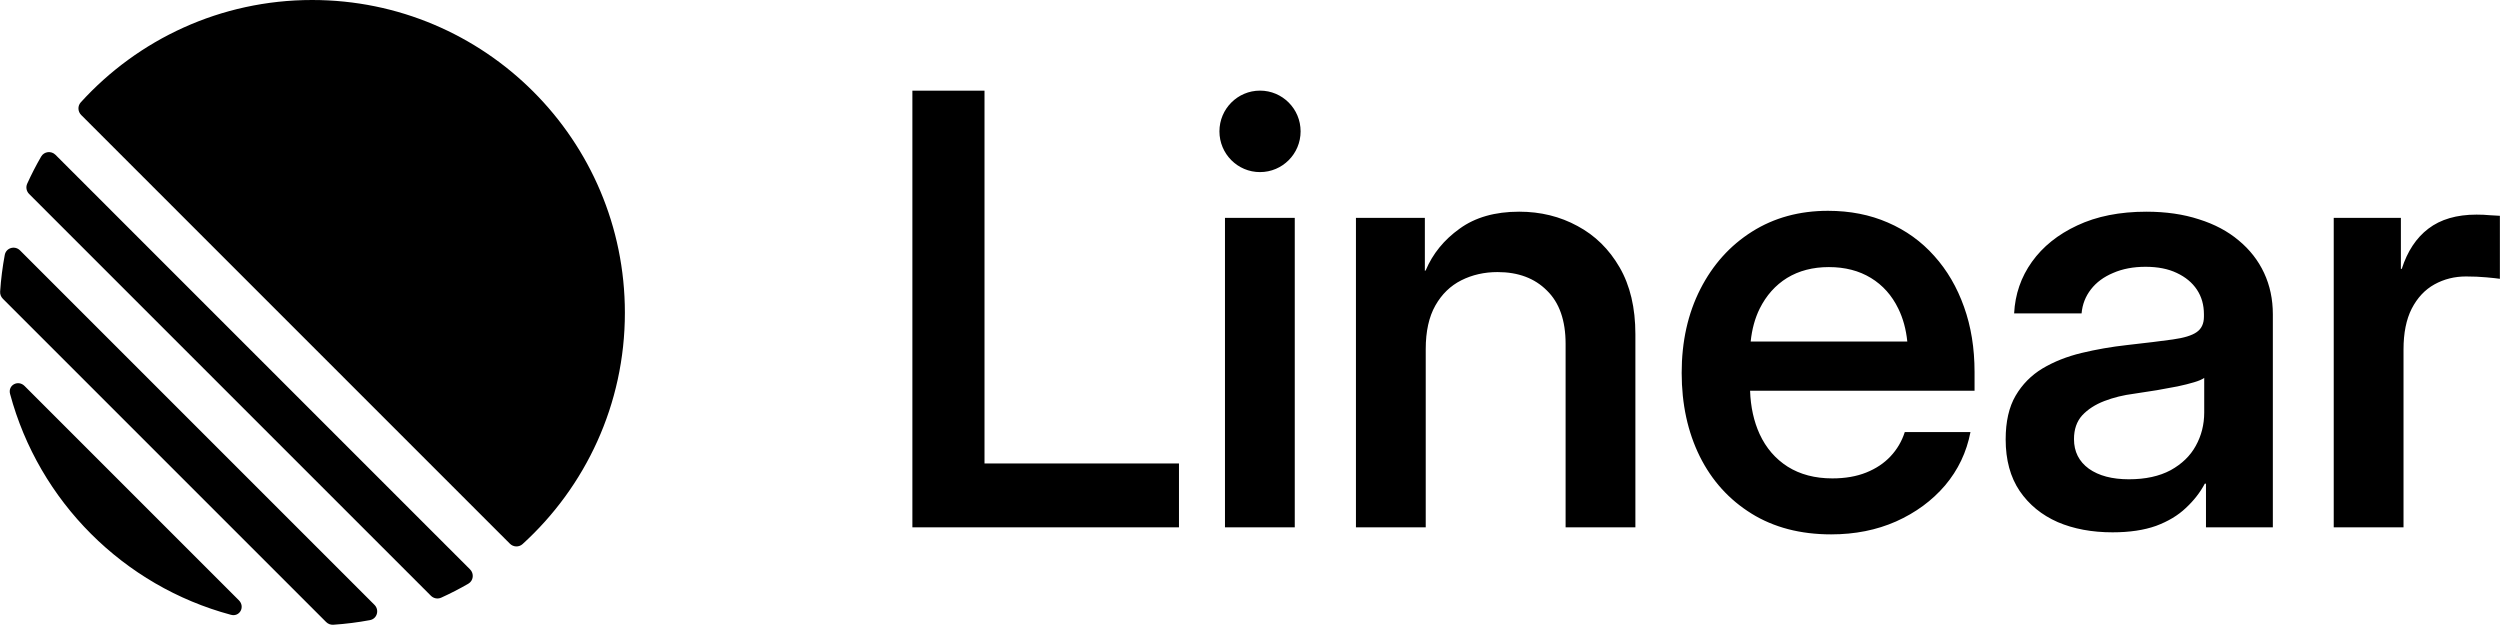
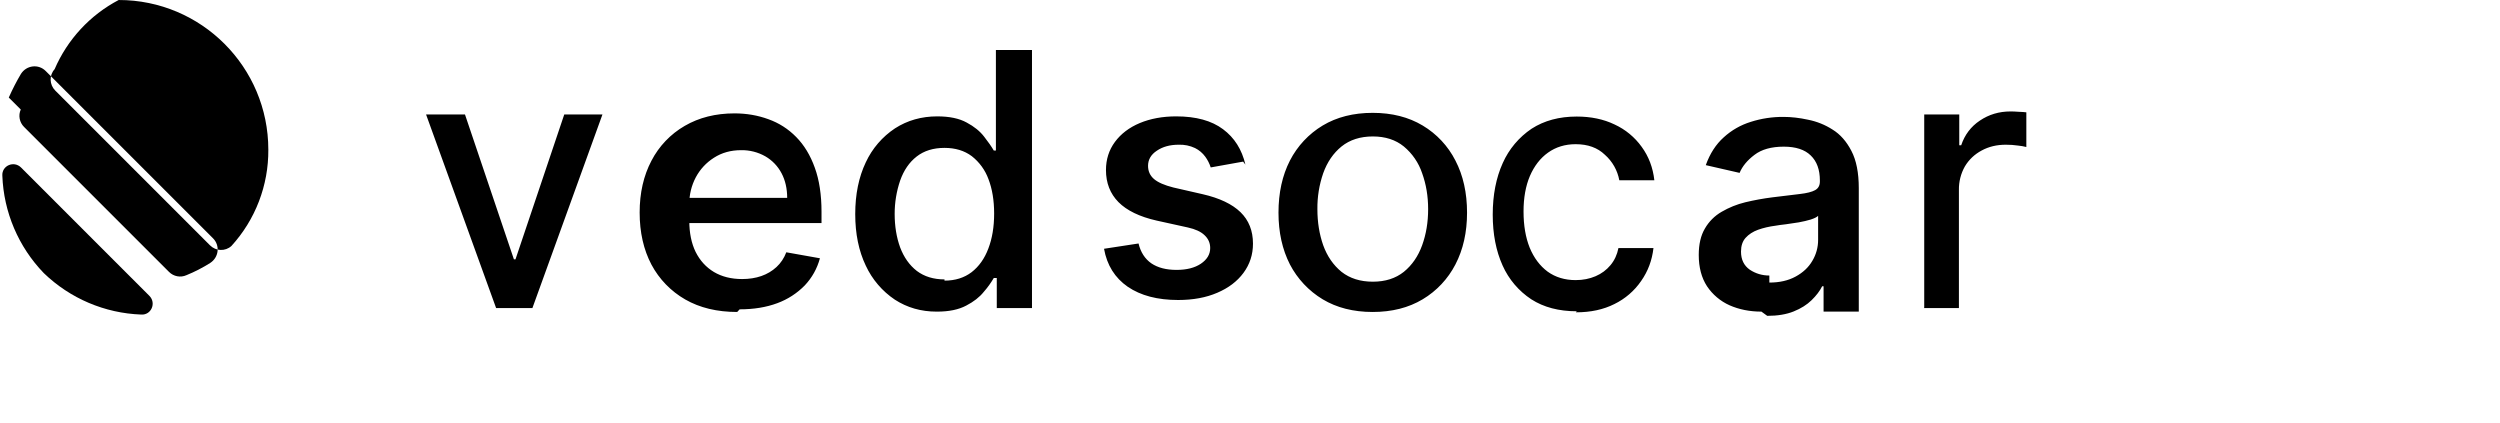
- <svg height="16" viewBox="0 0 400 100" fill="currentColor" size="16" color="currentColor" aria-label="vedSecure">
-   <path fill-rule="evenodd" clip-rule="evenodd" d="M12.927 16.371c-.528.581-.493 1.471.062 2.026l68.595 68.595c.555.555 1.446.59 2.026.062 10.058-9.152 16.371-22.348 16.371-37.018C99.981 22.402 77.579 0 49.944 0 35.274 0 22.079 6.313 12.927 16.371ZM4.353 29.389c-.253.559-.126 1.214.308 1.648L68.943 95.319c.434.434 1.089.562 1.648.308 1.485-.674 2.931-1.418 4.334-2.228.834-.481.962-1.619.281-2.3L8.881 24.774c-.681-.681-1.819-.553-2.3.281-.81 1.403-1.554 2.849-2.228 4.334ZM.454 47.796c-.301-.301-.461-.716-.433-1.141.133-1.989.382-3.946.74-5.865.215-1.151 1.621-1.55 2.448-.722L59.912 96.772c.828.828.428 2.233-.722 2.448-1.919.358-3.876.607-5.865.74-.425.028-.84-.132-1.141-.433L.454 47.796ZM3.933 61.759c-1.033-1.033-2.7-.143-2.322 1.268C6.221 80.22 19.76 93.76 36.953 98.369c1.411.378 2.301-1.289 1.268-2.322L3.933 61.759ZM201.602 27.535c3.587 0 6.494-2.918 6.494-6.518S205.189 14.5 201.602 14.5c-3.586 0-6.493 2.918-6.493 6.518s2.907 6.518 6.493 6.518Zm-55.621 56.84V14.504h11.54v59.648h31.115v10.223h-42.655Zm82.136-28.511v28.511h-11.166V34.855h11.026v8.488l.14-.094c1.121-2.657 2.928-4.877 5.42-6.659 2.491-1.813 5.668-2.72 9.531-2.72 3.426 0 6.54.766 9.344 2.298 2.803 1.501 5.045 3.704 6.727 6.612 1.682 2.907 2.523 6.471 2.523 10.692v30.903h-11.166V55.02c0-3.751-.997-6.596-2.99-8.534-1.962-1.97-4.594-2.954-7.896-2.954-2.118 0-4.049.438-5.793 1.313-1.744.875-3.13 2.22-4.158 4.033-1.028 1.813-1.542 4.142-1.542 6.987Zm101.105 27.667c2.554 1.094 5.482 1.641 8.783 1.641 2.71 0 5.03-.344 6.961-1.032 1.932-.719 3.52-1.673 4.766-2.861 1.277-1.188 2.289-2.485 3.037-3.892h.187v6.987h10.699V50.283c0-2.407-.468-4.611-1.402-6.612-.934-2.001-2.289-3.736-4.065-5.205-1.744-1.469-3.862-2.595-6.354-3.376-2.491-.813-5.295-1.219-8.409-1.219-4.267 0-7.958.735-11.073 2.204-3.084 1.438-5.497 3.376-7.242 5.815-1.744 2.438-2.694 5.189-2.85 8.253h10.793c.124-1.438.623-2.72 1.495-3.845.872-1.125 2.056-2.001 3.551-2.626 1.495-.656 3.223-.985 5.186-.985 1.962 0 3.628.328 4.999.985 1.401.656 2.476 1.548 3.223 2.673.748 1.125 1.122 2.438 1.122 3.939v.375c0 1.125-.39 1.954-1.168 2.485-.748.531-2.025.922-3.831 1.172-1.776.25-4.205.547-7.289.891-2.523.281-4.952.703-7.288 1.266-2.336.563-4.423 1.391-6.261 2.485-1.806 1.094-3.239 2.548-4.298 4.361-1.059 1.813-1.588 4.142-1.588 6.987 0 3.283.747 6.034 2.242 8.253 1.495 2.188 3.52 3.845 6.074 4.971Zm18.081-8.3c-1.807.969-4.034 1.454-6.681 1.454-2.679 0-4.813-.563-6.401-1.688-1.589-1.157-2.383-2.736-2.383-4.736 0-1.563.436-2.829 1.308-3.798.904-.969 2.087-1.735 3.551-2.298 1.464-.563 3.052-.954 4.765-1.172 1.246-.188 2.461-.375 3.645-.563 1.183-.219 2.289-.422 3.317-.61 1.028-.219 1.9-.438 2.616-.656.748-.219 1.293-.453 1.635-.703v5.533c0 1.938-.451 3.72-1.355 5.346-.872 1.594-2.211 2.892-4.017 3.892Zm26.094 9.144V34.855h10.745v8.159h.141c.903-2.814 2.32-4.955 4.251-6.424 1.962-1.5 4.532-2.251 7.709-2.251.779 0 1.48.031 2.102.094.655.031 1.2.062 1.636.094v10.082c-.405-.062-1.122-.141-2.149-.234-1.028-.094-2.118-.141-3.271-.141-1.838 0-3.519.422-5.046 1.266-1.526.844-2.741 2.142-3.644 3.892-.872 1.72-1.308 3.892-1.308 6.518v28.464h-11.166Zm-177.401 0V34.855h11.166v49.519h-11.166Zm84.238-2.204c3.582 2.22 7.834 3.329 12.755 3.329 3.8 0 7.257-.688 10.372-2.063 3.146-1.407 5.762-3.329 7.849-5.768 2.087-2.47 3.442-5.315 4.065-8.535h-10.512c-.468 1.469-1.231 2.767-2.29 3.892-1.027 1.094-2.32 1.954-3.877 2.579-1.558.625-3.364.938-5.42.938-2.772 0-5.155-.625-7.148-1.876-1.962-1.25-3.457-2.986-4.485-5.205-.933-2.043-1.443-4.356-1.529-6.94h35.915v-3.001c0-3.814-.561-7.284-1.682-10.41-1.121-3.158-2.71-5.877-4.766-8.159-2.055-2.313-4.531-4.095-7.428-5.346-2.866-1.25-6.058-1.876-9.578-1.876-4.578 0-8.627 1.11-12.147 3.329-3.52 2.22-6.276 5.283-8.27 9.191-1.993 3.908-2.99 8.378-2.99 13.411 0 5.002.966 9.457 2.897 13.364 1.931 3.877 4.688 6.925 8.269 9.144Zm23.501-32.778c-1.028-2.126-2.492-3.767-4.392-4.924-1.9-1.157-4.142-1.735-6.728-1.735-2.554 0-4.781.578-6.681 1.735-1.868 1.157-3.332 2.798-4.391 4.924-.756 1.54-1.234 3.29-1.434 5.252h25.059c-.2-1.962-.678-3.712-1.433-5.252Z" />
+ <svg xmlns="http://www.w3.org/2000/svg" width="142" height="24" viewBox="0 0 142 24" fill="none" aria-label="vedSecure">
+   <path fill-rule="evenodd" clip-rule="evenodd" d="M3.102 3.93c-.317.348-.296.882.037 1.215l8.79 8.79c.333.333.867.354 1.215.037A8.03 8.03 0 0 0 15.241 8.5C15.24 3.806 11.435 0 6.741 0A8.03 8.03 0 0 0 3.102 3.93ZM1.18 6.22c-.152.335-.075.729.185.989l8.236 8.236c.26.26.654.337.989.185a8.52 8.52 0 0 0 1.343-.69c.5-.319.574-.997.168-1.403L2.592 4.03c-.406-.406-1.084-.332-1.403.168-.249.42-.48.868-.69 1.343ZM.133 9.978a8.405 8.405 0 0 0 2.355 5.534 8.407 8.407 0 0 0 5.534 2.355c.568.038.87-.656.462-1.064L1.197 9.516c-.408-.408-1.102-.106-1.064.462Z" fill="currentColor" />
+   <path d="M28.18 17.5 24.2 6.5h2.21l2.78 8.23h.09l2.77-8.23h2.17l-3.98 11h-2.05Zm13.692.22c-1.14 0-2.123-.236-2.95-.71a4.98 4.98 0 0 1-1.92-1.98c-.446-.847-.67-1.834-.67-2.96 0-1.112.224-2.092.67-2.94a4.88 4.88 0 0 1 1.89-1.98c.814-.474 1.756-.71 2.83-.71.68 0 1.32.111 1.92.33.6.214 1.127.549 1.58 1.01.454.46.808 1.044 1.06 1.75.254.7.38 1.535.38 2.5v.64h-8.18v-1.43h6.23c0-.528-.107-.996-.32-1.4a2.4 2.4 0 0 0-.92-.96 2.69 2.69 0 0 0-1.38-.35c-.58 0-1.092.142-1.54.43-.44.28-.783.651-1.03 1.11a3.19 3.19 0 0 0-.37 1.52v.95c0 .688.12 1.278.36 1.77.247.493.593.871 1.04 1.14.448.265.98.4 1.6.4.4 0 .762-.057 1.09-.17.326-.114.612-.282.86-.51.247-.227.434-.508.56-.84l1.91.34c-.16.587-.447 1.101-.86 1.54a4.22 4.22 0 0 1-1.56 1.01c-.626.234-1.34.35-2.14.35Zm11.325-.02c-.88 0-1.67-.226-2.37-.68a4.72 4.72 0 0 1-1.65-1.93c-.4-.835-.6-1.812-.6-2.93 0-1.119.2-2.1.6-2.94a4.68 4.68 0 0 1 1.66-1.93c.707-.454 1.506-.68 2.4-.68.692 0 1.248.117 1.67.35.426.227.755.494.99.8.24.307.424.57.55.79h.12V2.84h2.05V17.5h-2v-1.71h-.17a5.06 5.06 0 0 1-.57.79c-.24.3-.573.559-1 .78-.427.227-.977.34-1.65.34Zm.45-1.76c.607 0 1.12-.161 1.54-.48.42-.326.737-.774.95-1.34.22-.573.33-1.235.33-1.99 0-.747-.108-1.398-.32-1.95a2.93 2.93 0 0 0-.95-1.31c-.42-.314-.937-.47-1.55-.47-.633 0-1.16.163-1.58.49-.42.327-.734.784-.94 1.37a5.85 5.85 0 0 0-.31 1.89c0 .7.104 1.331.31 1.9.213.566.53 1.014.95 1.34.426.32.95.48 1.57.48Zm16.962-6.76-1.84.33a2.14 2.14 0 0 0-.31-.61 1.6 1.6 0 0 0-.58-.49 2 2 0 0 0-.93-.19c-.493 0-.905.112-1.24.34-.333.22-.5.507-.5.86 0 .307.114.555.34.75.226.193.593.352 1.1.48l1.66.38c.96.22 1.676.56 2.15 1.02.473.46.71 1.057.71 1.79 0 .62-.18 1.173-.54 1.66-.354.48-.85.857-1.49 1.13-.634.273-1.372.41-2.22.41-1.173 0-2.125-.25-2.86-.75-.733-.507-1.184-1.227-1.35-2.16l1.96-.3c.12.5.365.877.73 1.13.367.247.843.37 1.43.37.573 0 1.034-.118 1.38-.35.354-.24.53-.535.53-.89 0-.287-.106-.529-.32-.73-.206-.2-.523-.346-.95-.44l-1.77-.39c-.973-.22-1.695-.572-2.17-1.05-.473-.48-.71-1.087-.71-1.82 0-.607.17-1.139.51-1.6.34-.46.81-.818 1.41-1.07.607-.253 1.296-.38 2.07-.38 1.126 0 2.012.244 2.66.73.646.48 1.07 1.151 1.27 2.01Zm7.359 8.54c-1.093 0-2.04-.24-2.84-.72a5.02 5.02 0 0 1-1.86-1.98c-.433-.847-.65-1.826-.65-2.94 0-1.127.217-2.115.65-2.96a4.97 4.97 0 0 1 1.86-1.99c.8-.48 1.747-.72 2.84-.72s2.04.24 2.84.72a4.9 4.9 0 0 1 1.86 1.99c.44.845.66 1.833.66 2.96 0 1.114-.22 2.093-.66 2.94a4.95 4.95 0 0 1-1.86 1.98c-.8.48-1.747.72-2.84.72Zm.01-1.72c.707 0 1.293-.187 1.76-.56.467-.38.814-.884 1.04-1.51.227-.626.34-1.308.34-2.05 0-.734-.113-1.413-.34-2.04a3.36 3.36 0 0 0-1.04-1.52c-.467-.38-1.053-.57-1.76-.57-.713 0-1.306.19-1.78.57-.466.38-.813.887-1.04 1.52a6.02 6.02 0 0 0-.33 2.04c0 .741.11 1.424.33 2.05.227.626.574 1.13 1.04 1.51.474.373 1.067.56 1.78.56Zm11.579 1.68c-1.013 0-1.873-.226-2.58-.68a4.49 4.49 0 0 1-1.63-1.92c-.373-.827-.56-1.79-.56-2.89 0-1.113.19-2.09.57-2.93a4.6 4.6 0 0 1 1.64-1.95c.714-.46 1.566-.69 2.56-.69.807 0 1.525.149 2.15.45a3.9 3.9 0 0 1 1.54 1.27c.4.547.64 1.18.72 1.9h-1.99a2.55 2.55 0 0 0-.82-1.45c-.413-.4-.968-.6-1.66-.6-.6 0-1.124.161-1.57.48-.44.313-.783.758-1.03 1.33-.24.566-.36 1.237-.36 2.01 0 .794.117 1.48.35 2.06.24.58.58 1.032 1.02 1.36.447.32.976.48 1.59.48.414 0 .79-.075 1.13-.22.34-.147.624-.356.85-.63.227-.273.377-.597.45-.97h1.99c-.08.693-.31 1.315-.7 1.87a3.93 3.93 0 0 1-1.52 1.31c-.62.313-1.346.47-2.18.47Zm10.492.02c-.666 0-1.268-.121-1.81-.36a3.03 3.03 0 0 1-1.28-1.08c-.314-.48-.47-1.074-.47-1.78 0-.608.117-1.108.35-1.5a2.57 2.57 0 0 1 .95-.95 5.02 5.02 0 0 1 1.34-.54 14.4 14.4 0 0 1 1.53-.28c.646-.08 1.17-.144 1.57-.19.4-.046.69-.12.87-.22.18-.1.27-.263.27-.49v-.06c0-.613-.173-1.088-.52-1.42-.34-.333-.85-.5-1.53-.5-.706 0-1.263.156-1.67.47-.406.307-.686.648-.84 1.02l-1.92-.44c.234-.654.574-1.181 1.02-1.58.446-.406.96-.7 1.54-.88a5.97 5.97 0 0 1 1.85-.28c.44 0 .907.052 1.4.16.5.1.965.287 1.39.56.434.267.79.67 1.07 1.21.28.534.42 1.241.42 2.12v7.01h-2v-1.44h-.08c-.133.266-.333.529-.6.79-.266.26-.606.475-1.02.64-.413.167-.913.25-1.5.25Zm.45-1.65c.58 0 1.077-.114 1.49-.34.42-.227.737-.524.95-.89a2.3 2.3 0 0 0 .33-1.2v-1.36c-.073.073-.214.142-.42.21-.2.06-.427.114-.68.16-.254.04-.5.077-.74.11-.234.026-.427.052-.58.08-.36.046-.69.124-.99.23-.294.107-.53.26-.71.46-.174.194-.26.454-.26.78 0 .454.167.797.5 1.03.333.22.703.33 1.11.33Zm8.797 1.41V6.5h1.99v1.75h.11c.2-.594.552-1.061 1.06-1.4.513-.347 1.093-.52 1.74-.52.133 0 .29.006.47.02.186.007.33.017.43.03v1.97a3.06 3.06 0 0 0-.46-.08 4.62 4.62 0 0 0-.71-.05c-.51 0-.966.109-1.37.33-.4.214-.717.513-.95.9a2.63 2.63 0 0 0-.34 1.34v6.71h-1.98Z" fill="currentColor" />
</svg>
